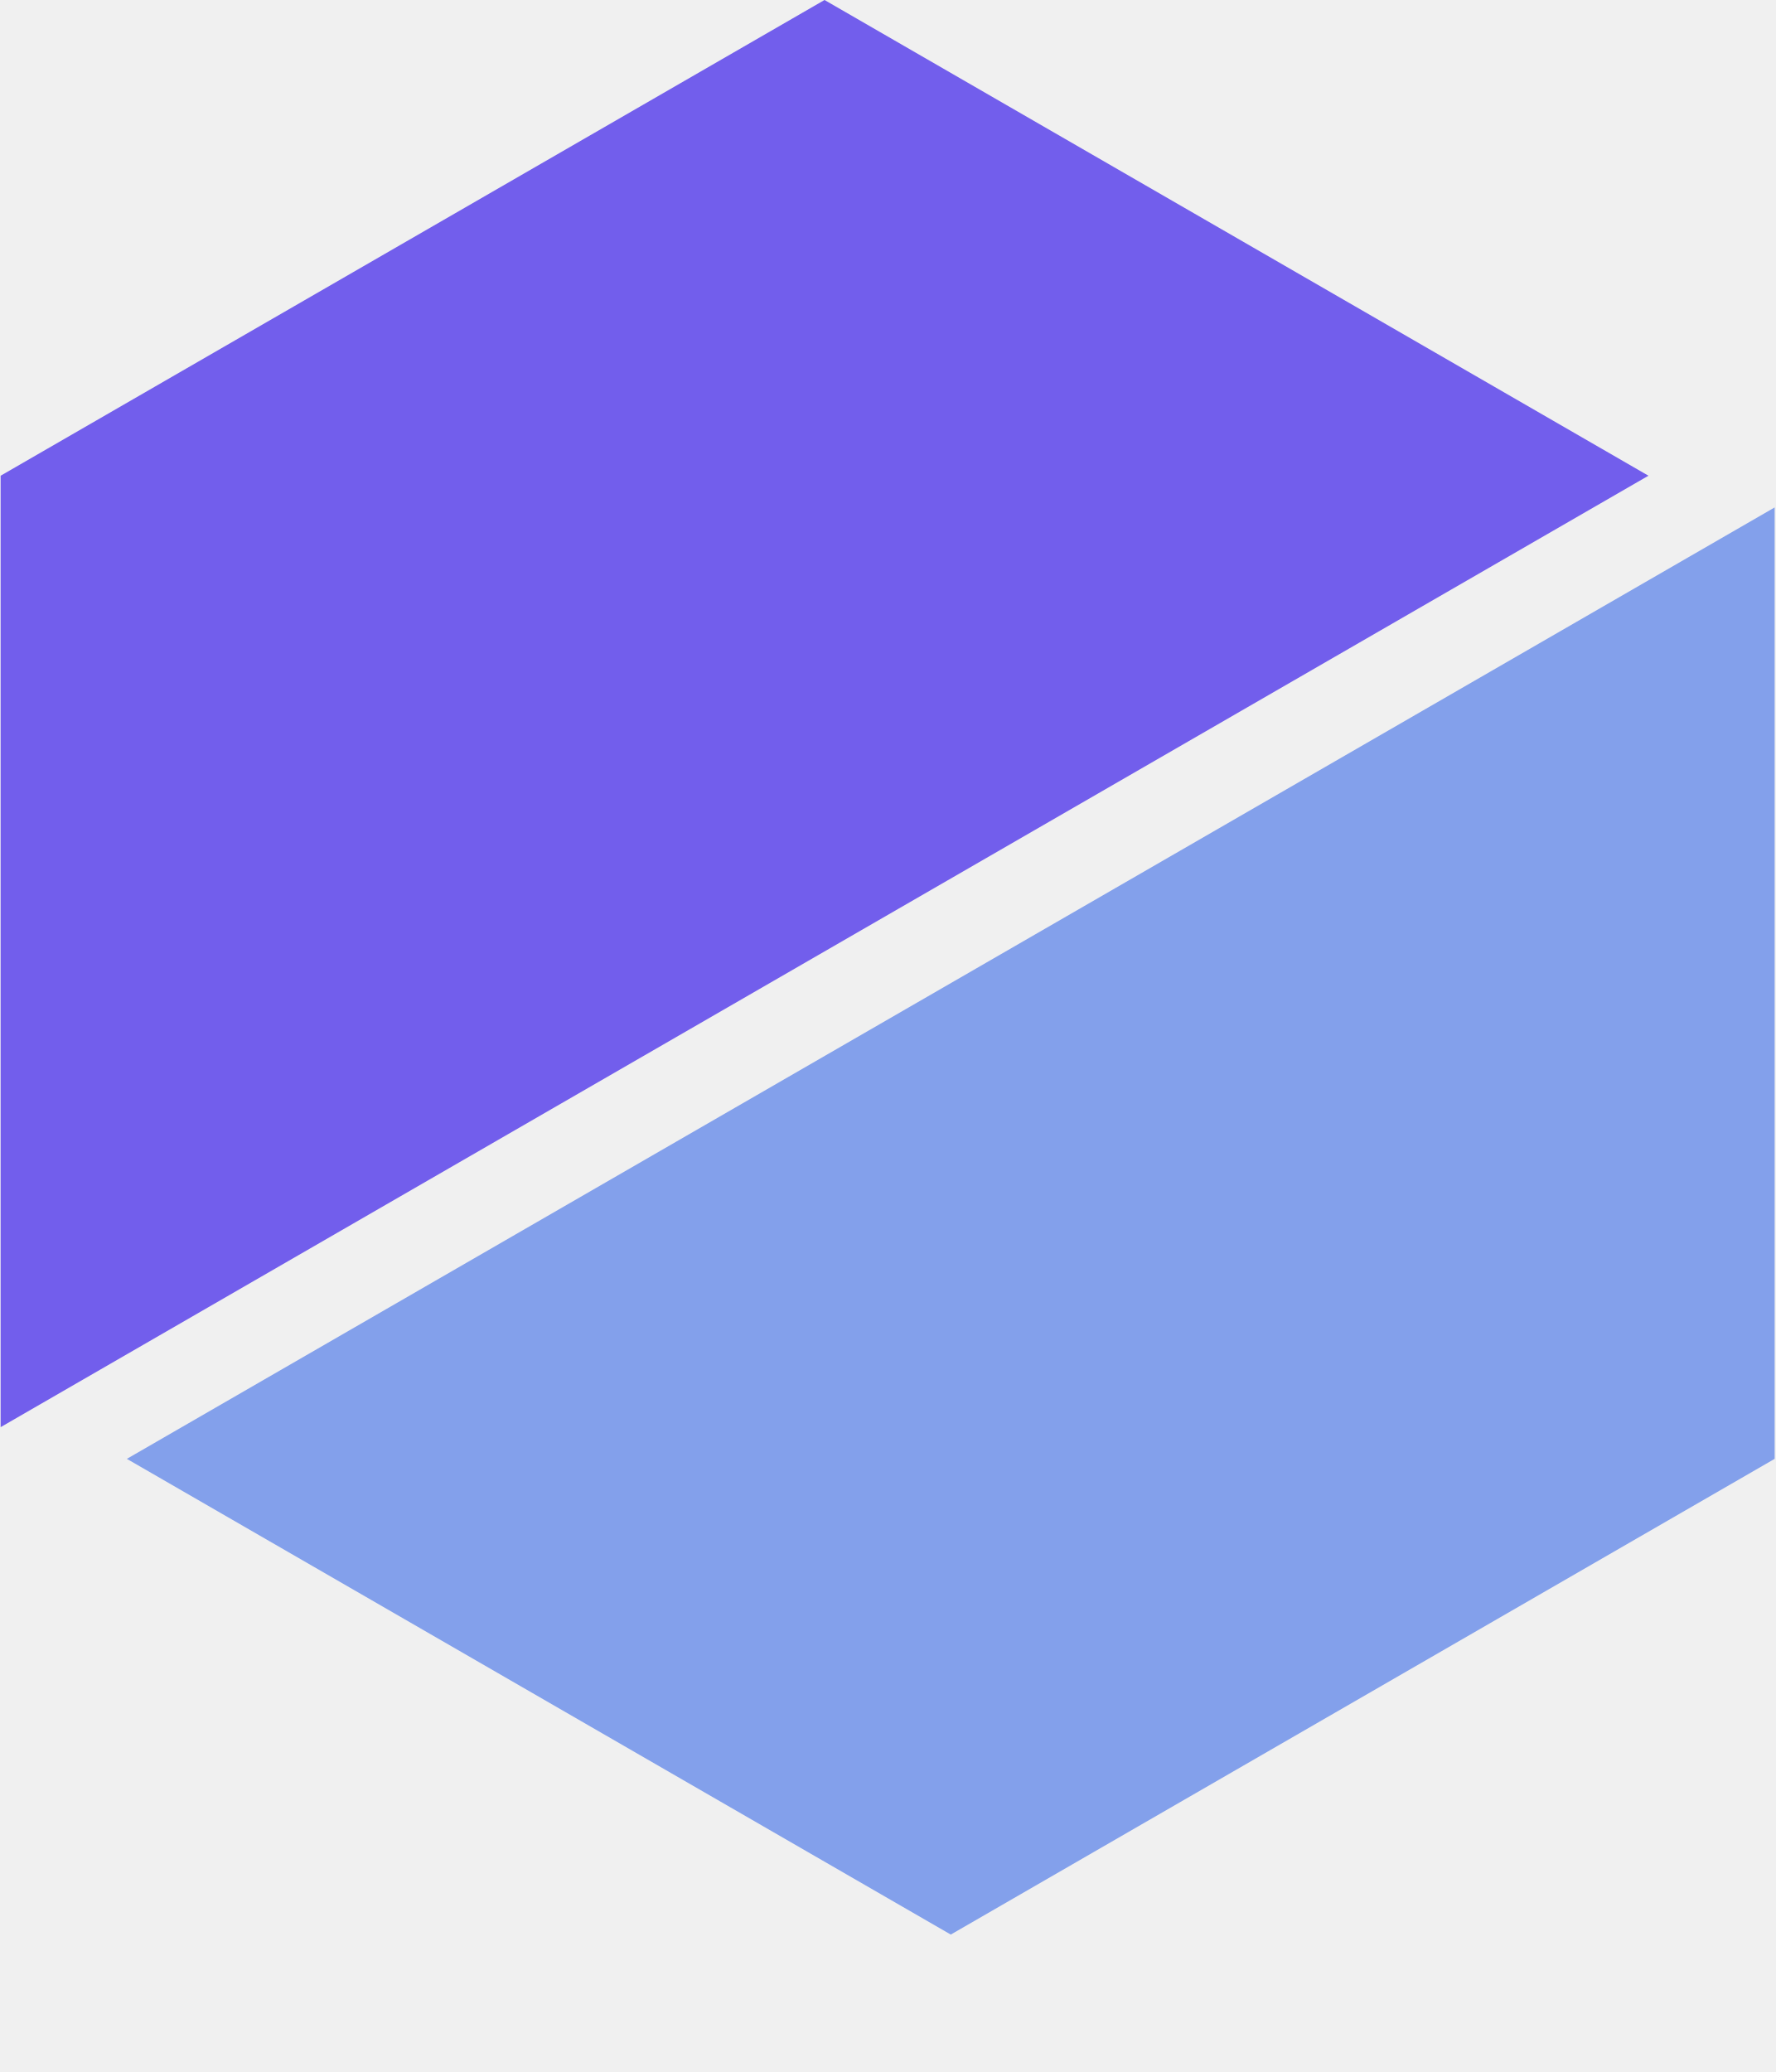
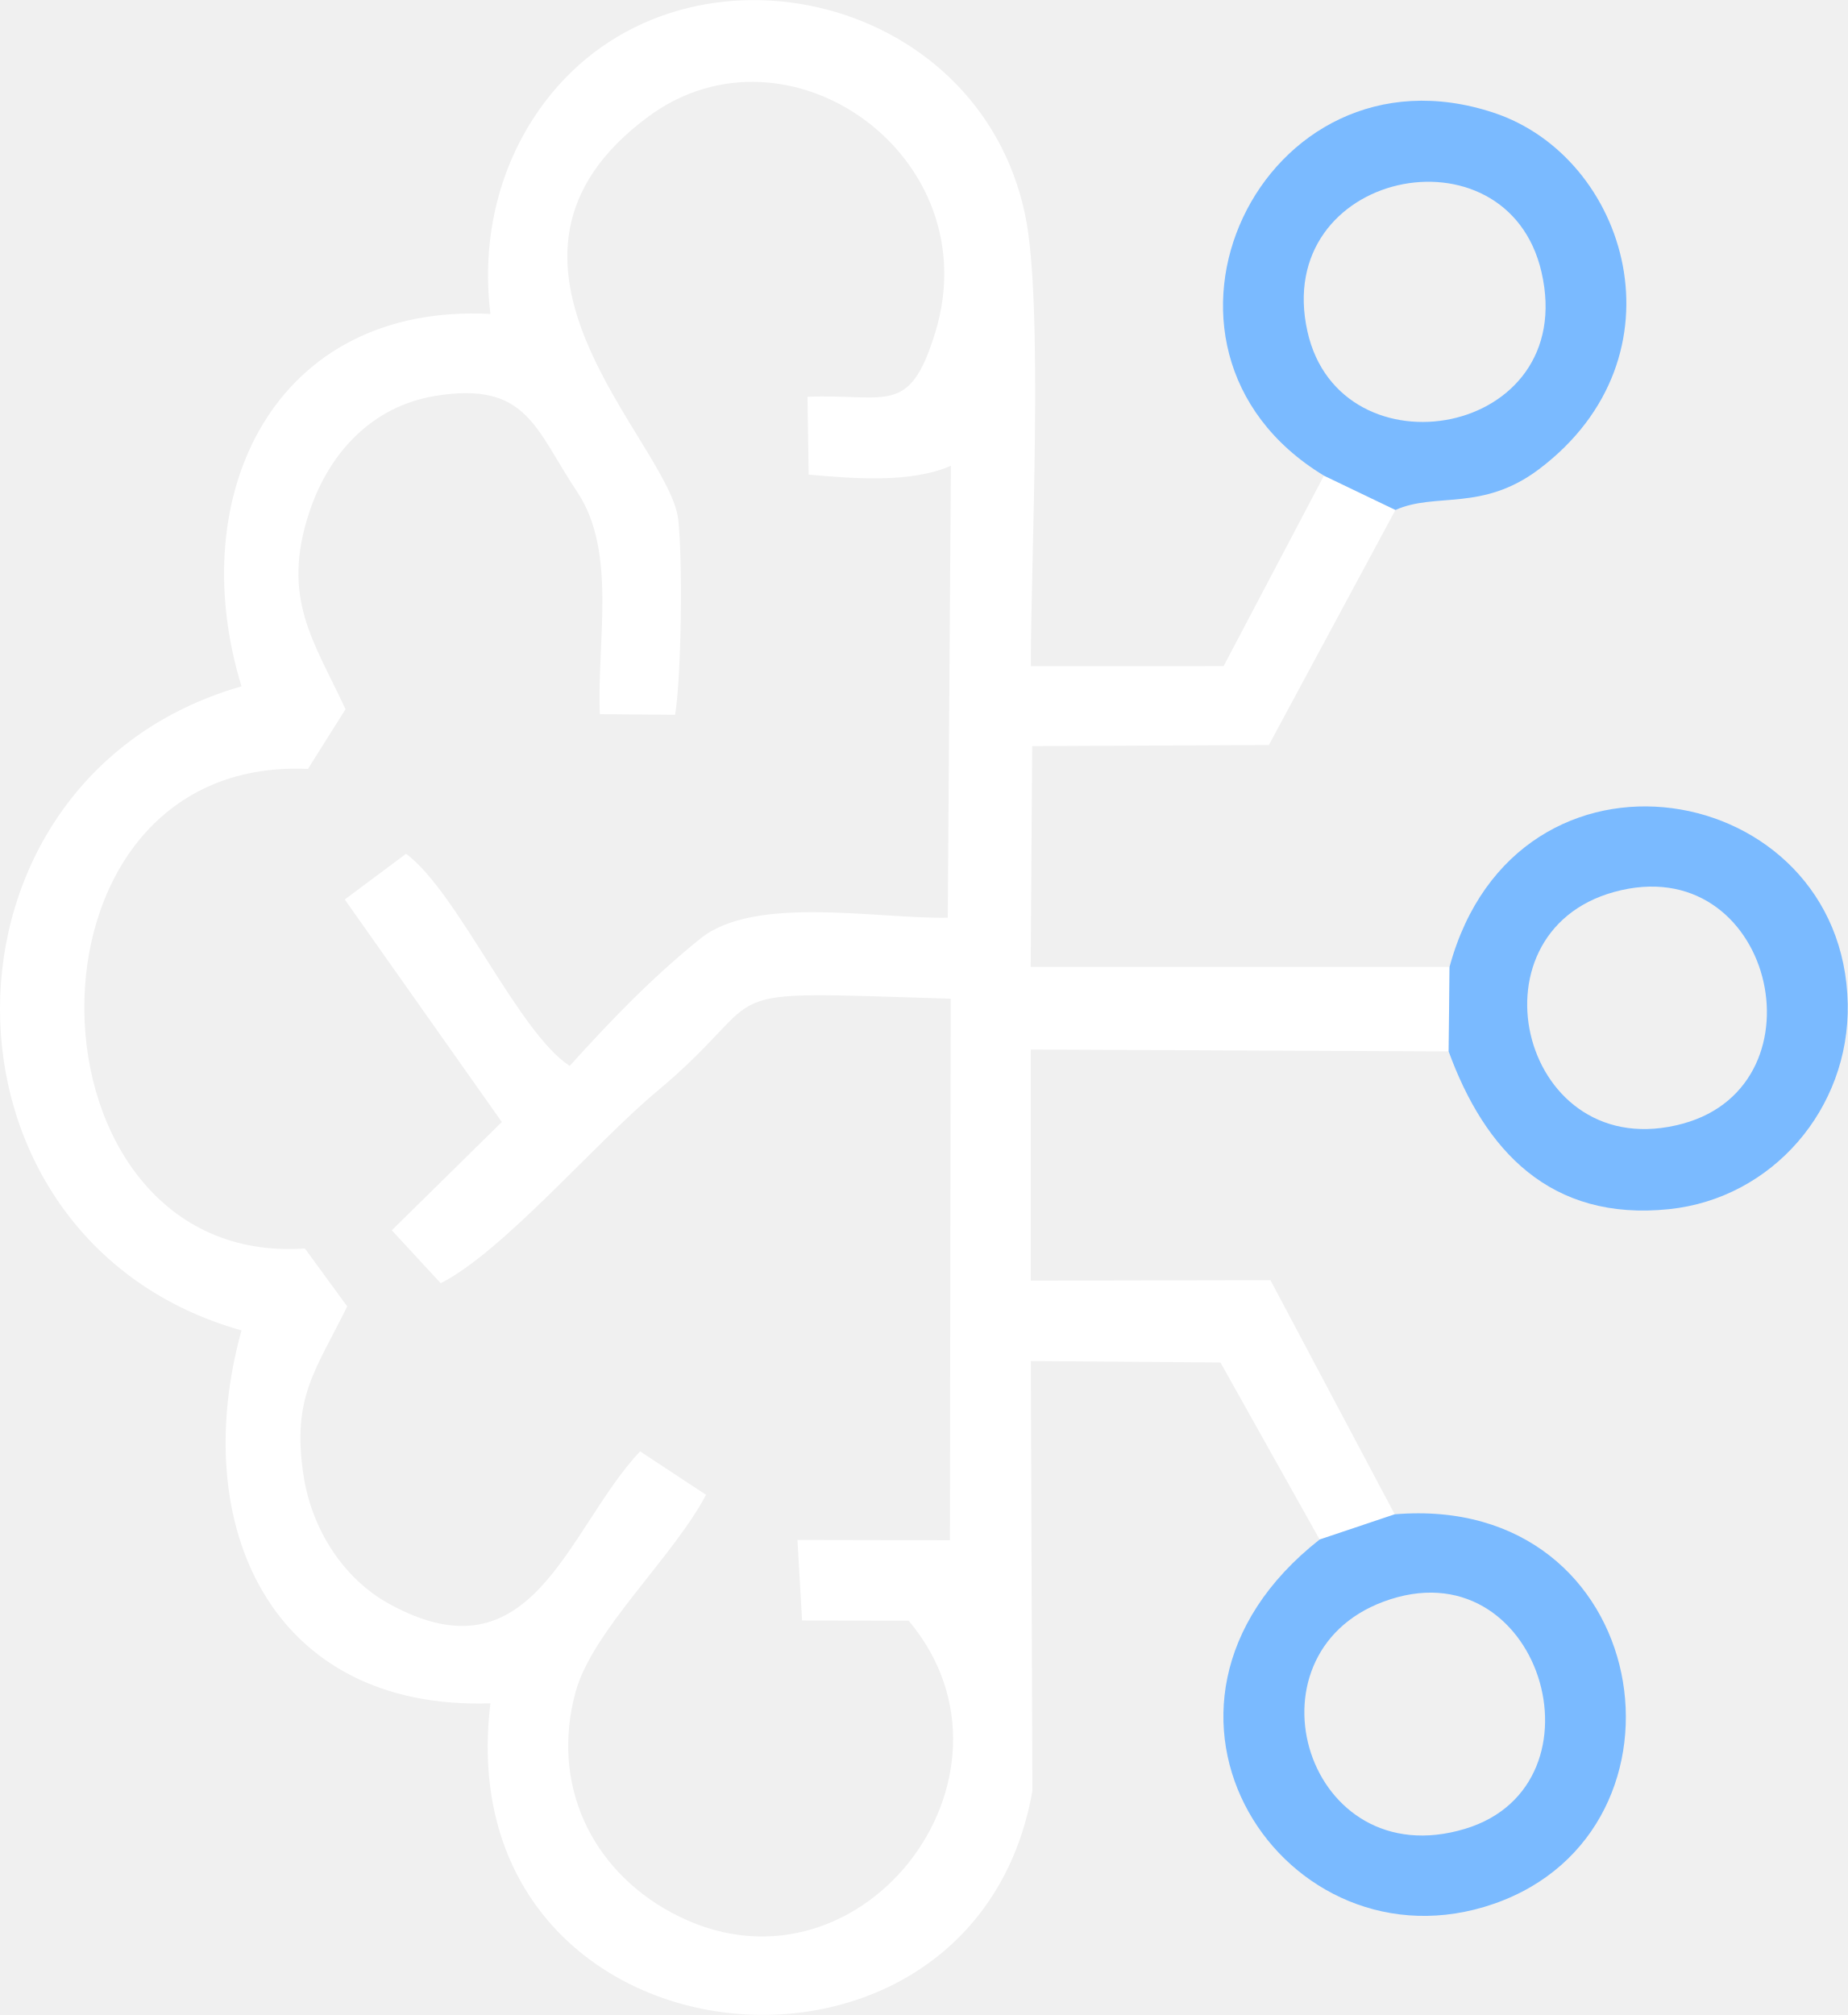
- <svg xmlns="http://www.w3.org/2000/svg" width="42" height="49" viewBox="0 0 42 49" fill="none">
-   <path d="M38.986 11.25L19.5 -6.10352e-05L0.015 11.25V33.75L38.986 11.25Z" fill="#725EEC" />
-   <path d="M3 34.5L22.486 45.75L41.971 34.5L41.971 12L3 34.5Z" fill="#83A0EB" />
+ <svg xmlns="http://www.w3.org/2000/svg" xml:space="preserve" width="1261px" height="1375px" version="1.1" style="shape-rendering:geometricPrecision; text-rendering:geometricPrecision; image-rendering:optimizeQuality; fill-rule:evenodd; clip-rule:evenodd" viewBox="0 0 95681 104320">
+   <defs>
+     <style type="text/css">
+    
+     .fil1 {fill:#7ABAFF}
+     .fil0 {fill:white}
+    
+   </style>
+   </defs>
+   <g id="Слой_x0020_1">
+     <path class="fil0" d="M49229 51704l-40 28041 -7896 -15 240 4170 5518 9c6792,8076 -2688,20289 -12283,15113 -4161,-2245 -6264,-6660 -4963,-11423 871,-3185 5027,-6942 6755,-10206l-3416 -2252c-3800,4047 -5533,12012 -13006,7890 -2335,-1288 -3989,-3823 -4419,-6631 -627,-4087 644,-5458 2260,-8766l-2191 -2996c-14884,1027 -15626,-25540 159,-24831l1944 -3092c-1644,-3545 -3353,-5737 -1873,-10206 1013,-3058 3234,-5470 6504,-6012 4778,-792 5197,1724 7365,4965 2077,3106 1011,7758 1174,11510l3897 33c328,-1990 400,-8030 160,-10122 -458,-3999 -11617,-13418 -1540,-20855 7219,-5328 17641,2037 14856,11164 -1340,4390 -2497,3185 -6621,3346l61 4031c2293,202 5262,456 7365,-456l-162 23398c-3685,68 -10002,-1191 -12821,1089 -2488,2012 -4555,4148 -6756,6583 -2674,-1733 -5801,-9004 -8473,-10982l-3175 2367 8133 11521 -5697 5606 2531 2740c3203,-1613 8020,-7281 11151,-9893 6488,-5412 1989,-5245 15259,-4838zm4230 41022l-82 -22261 9820 76 5135 9165 3888 -1305 -6434 -12122 -12409 24 0 -11966 21636 97 46 -4375 -21689 0 79 -11433 12255 -56 6555 -12171 -3703 -1776 -5195 9860 -9984 5c0,-5480 663,-18723 -285,-23325 -2419,-11748 -17956,-15065 -24886,-5879 -2351,3118 -3298,7034 -2810,10966 -11167,-575 -15941,9332 -12891,19282 -16655,4769 -16692,28644 0,33347 -2784,10055 1491,19689 12891,19308 -2338,19135 24981,22000 28063,4539z" />
+     <path class="fil1" d="M83589 46176c8183,-2252 11065,9946 3554,11997 -8312,2270 -11345,-9852 -3554,-11997zm-8530 3883l-46 4375c1868,5117 5254,8806 11411,8168 5358,-555 9355,-5210 9255,-10618 -216,-11689 -17149,-14717 -20620,-1925z" />
+     <path class="fil1" d="M67702 17159c-1860,-8328 10328,-10843 12119,-3077 1975,8565 -10419,10690 -12119,3077zm854 7464l3703 1776c2083,-933 4491,106 7432,-2110 7744,-5836 4601,-16145 -2326,-18451 -12025,-4005 -19695,12170 -8809,18785z" />
+     <path class="fil1" d="M71638 82925c8110,-3020 11832,9470 4221,11762 -8194,2469 -11662,-8992 -4221,-11762zm-3306 -3219c-11064,8696 -1757,22613 9029,18860 10995,-3825 8305,-21289 -5141,-20165l-3888 1305z" />
+   </g>
</svg>
